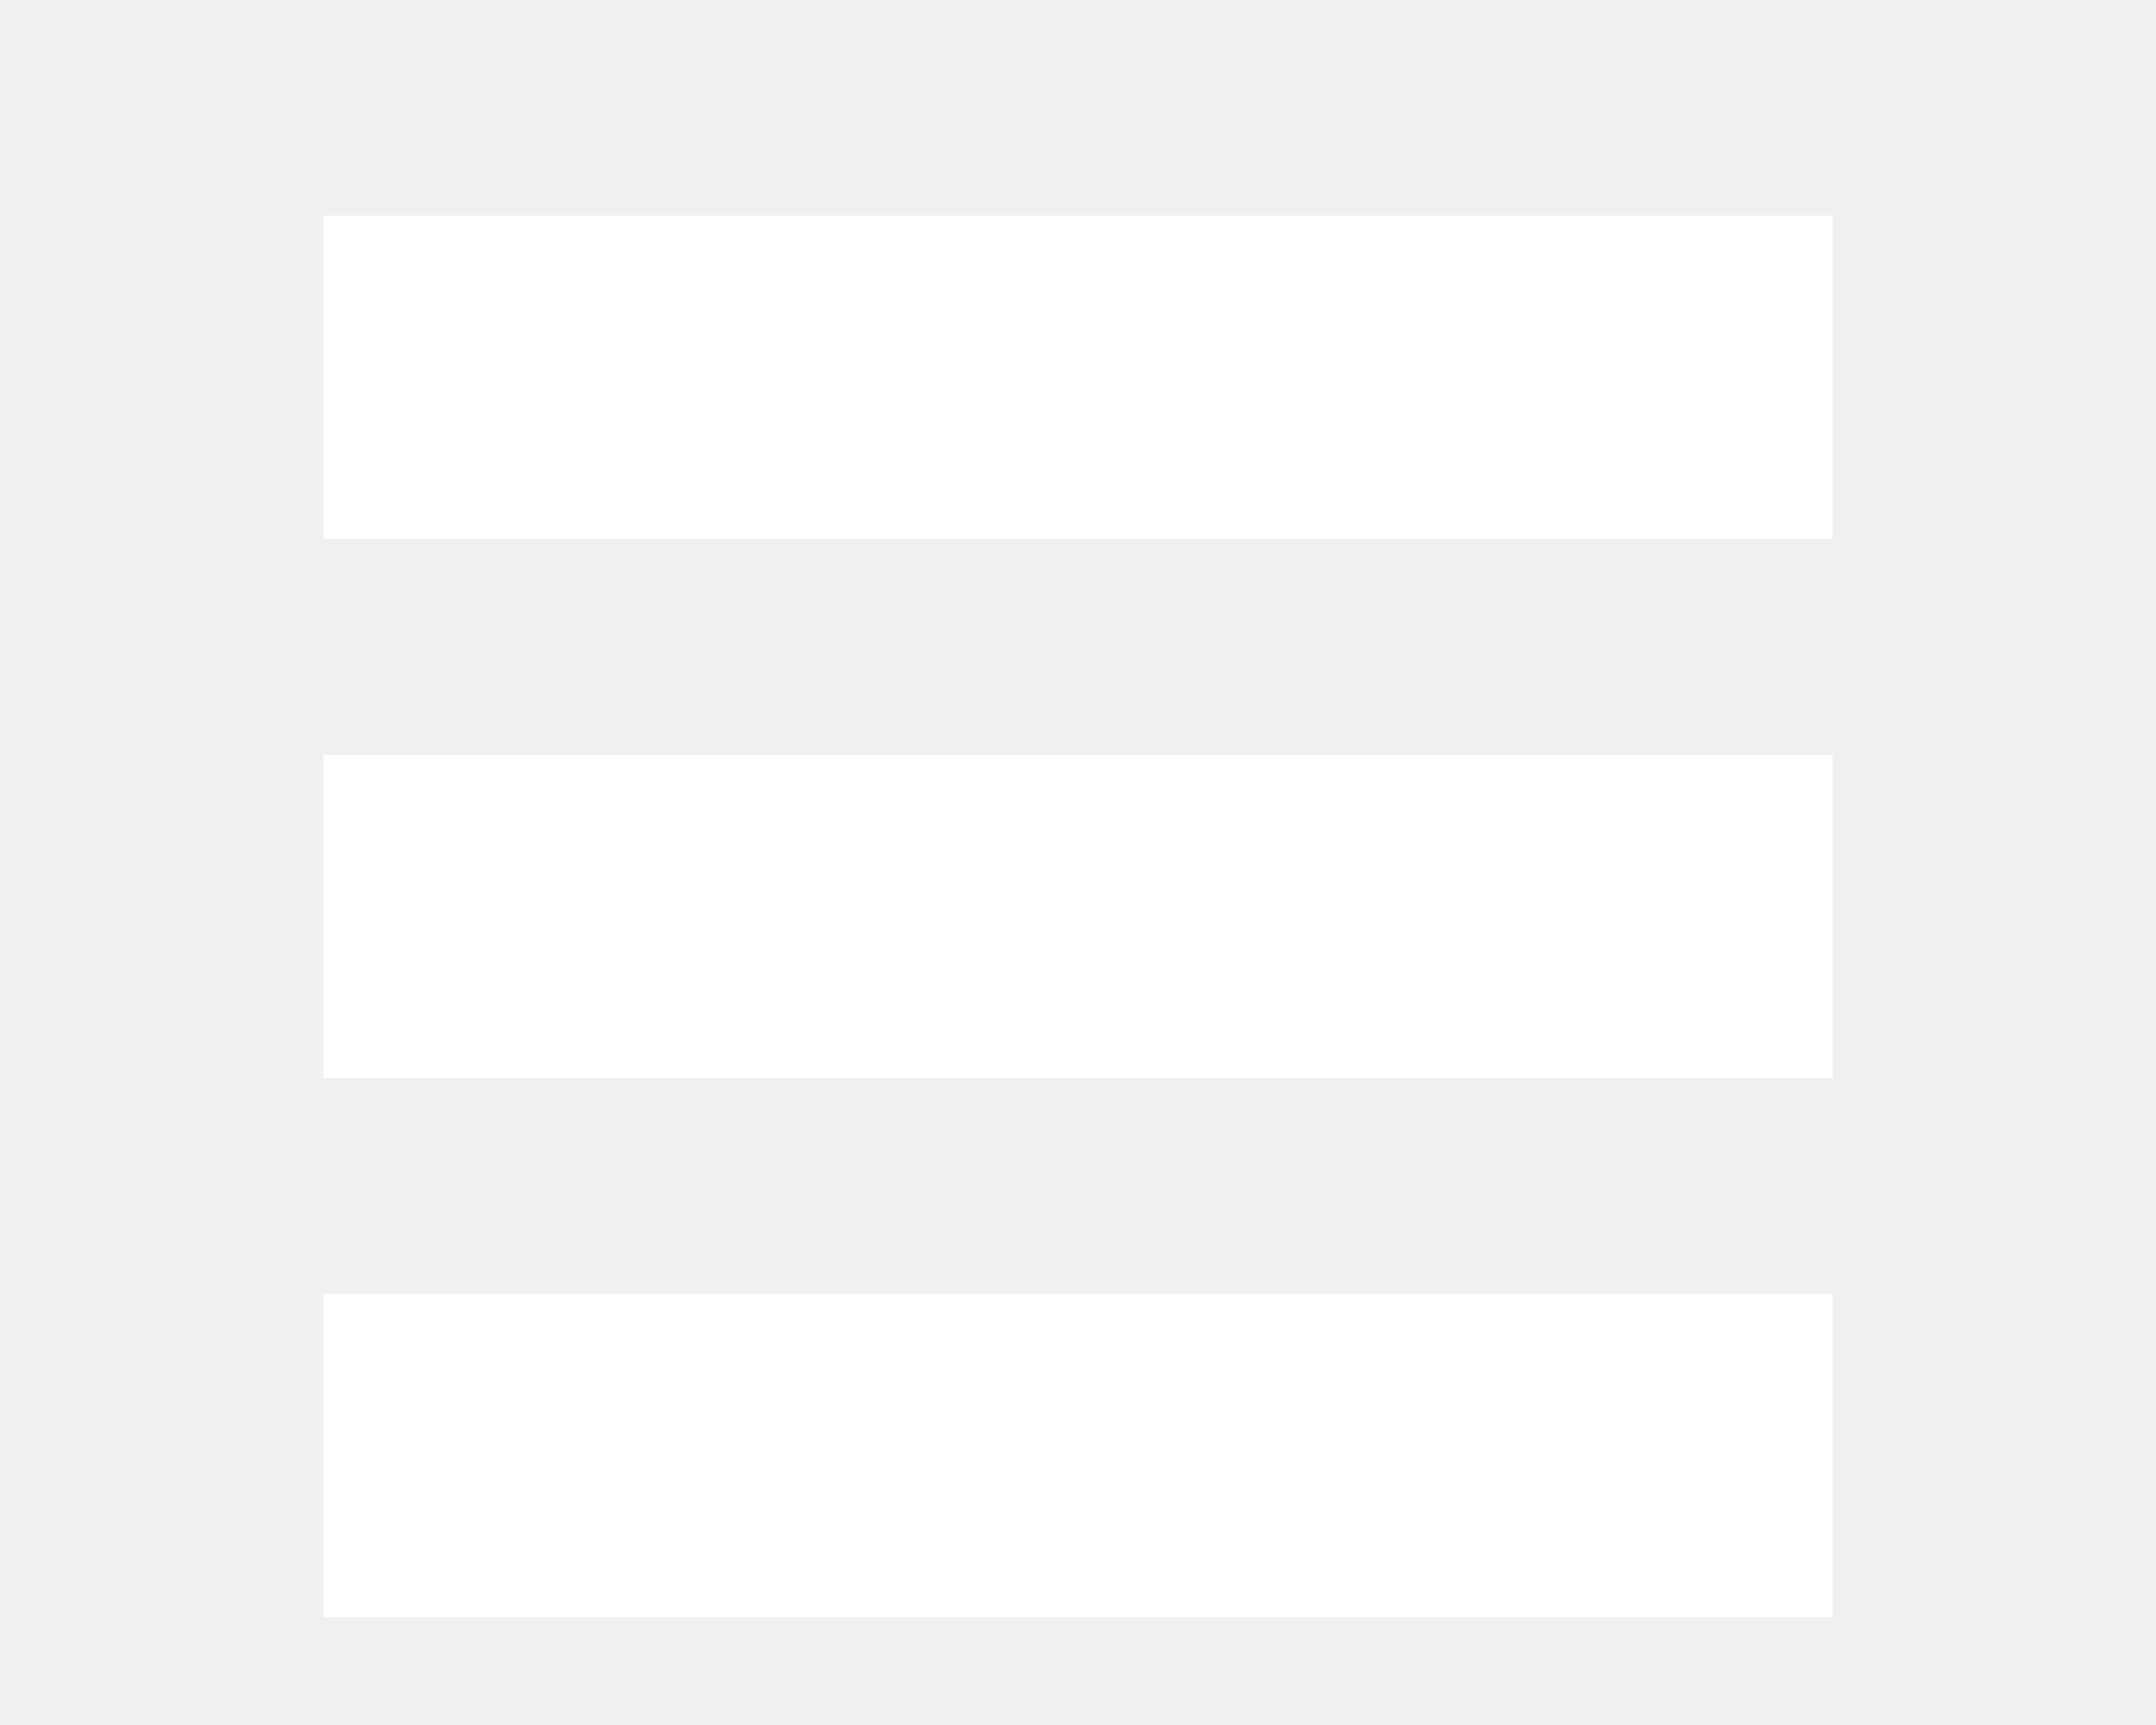
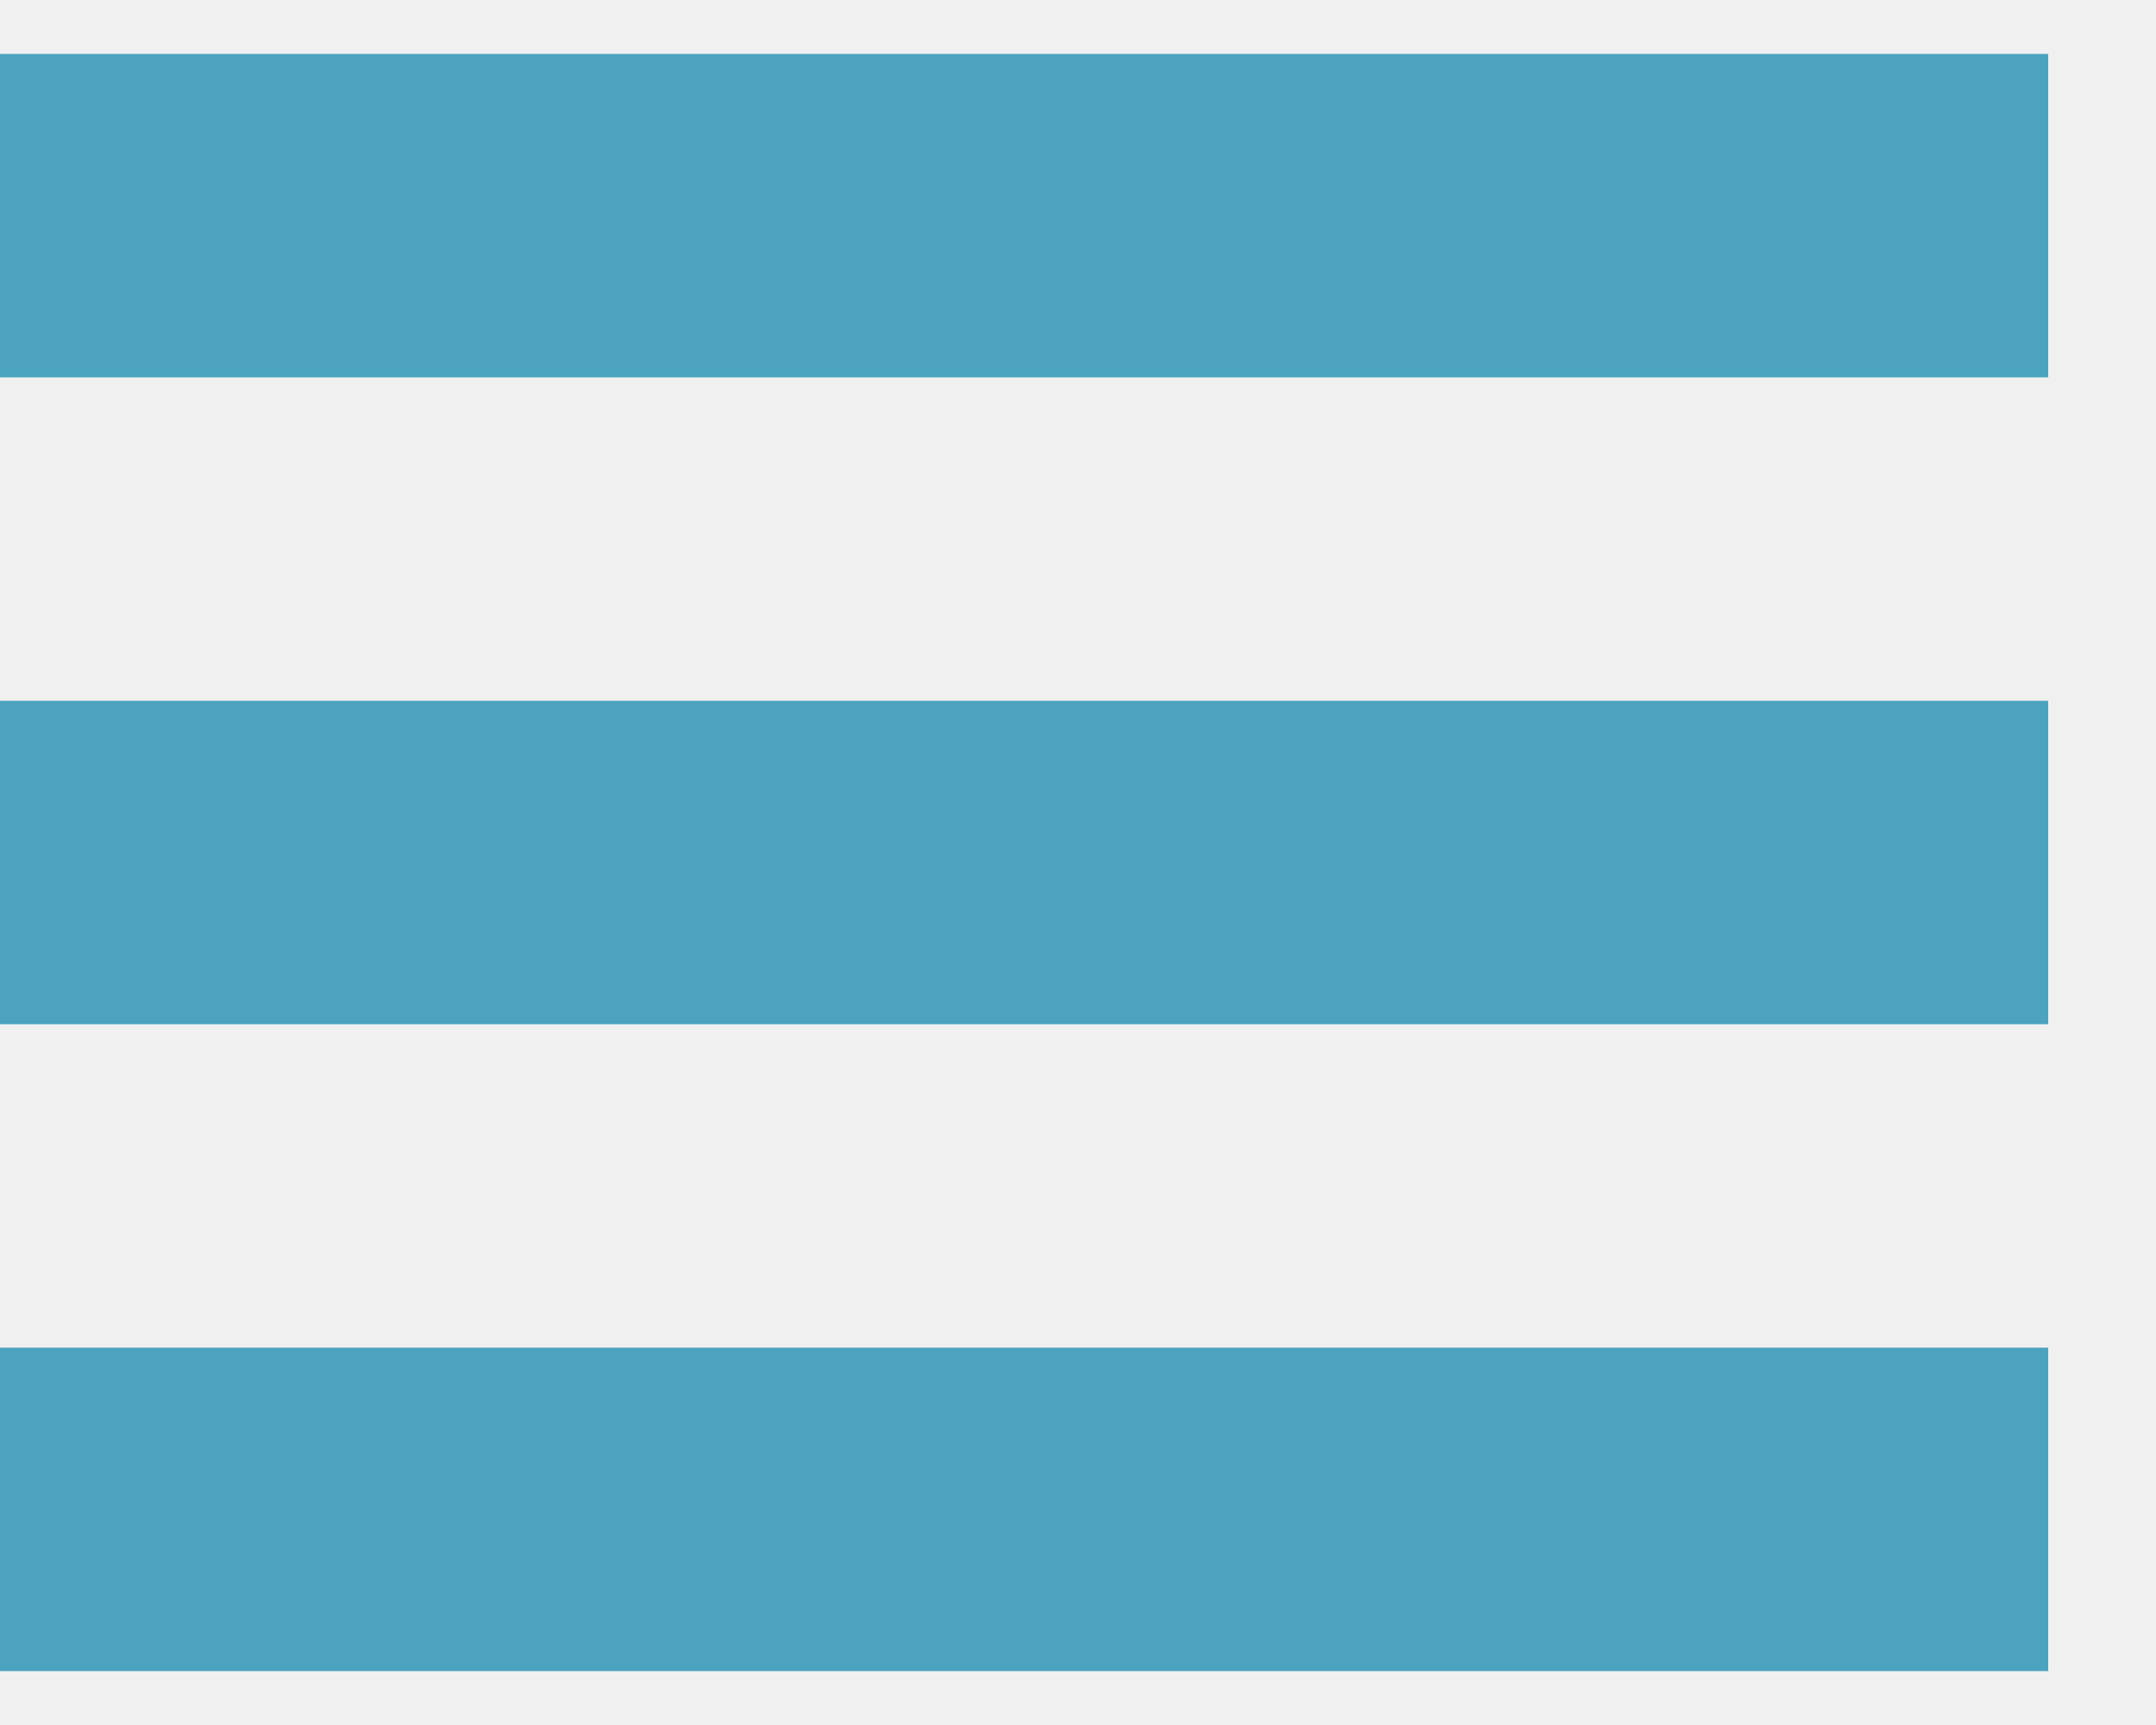
<svg xmlns="http://www.w3.org/2000/svg" x="0px" y="0px" width="20px" height="16px" viewBox="0 0 20 16">
  <g>
-     <line fill="none" stroke="#FFFFFF" stroke-width="3" stroke-miterlimit="10" x1="3" y1="3.5" x2="17" y2="3.5" />
-     <line fill="none" stroke="#FFFFFF" stroke-width="3" stroke-miterlimit="10" x1="3" y1="8.5" x2="17" y2="8.5" />
-     <line fill="none" stroke="#FFFFFF" stroke-width="3" stroke-miterlimit="10" x1="3" y1="13.5" x2="17" y2="13.5" />
+     <line fill="none" stroke="#4ba3bf" stroke-width="3" stroke-miterlimit="10" x1="0" y1="2" x2="19" y2="2" />
+     <line fill="none" stroke="#4ba3bf" stroke-width="3" stroke-miterlimit="10" x1="0" y1="8" x2="19" y2="8" />
+     <line fill="none" stroke="#4ba3bf" stroke-width="3" stroke-miterlimit="10" x1="0" y1="14" x2="19" y2="14" />
  </g>
</svg>
